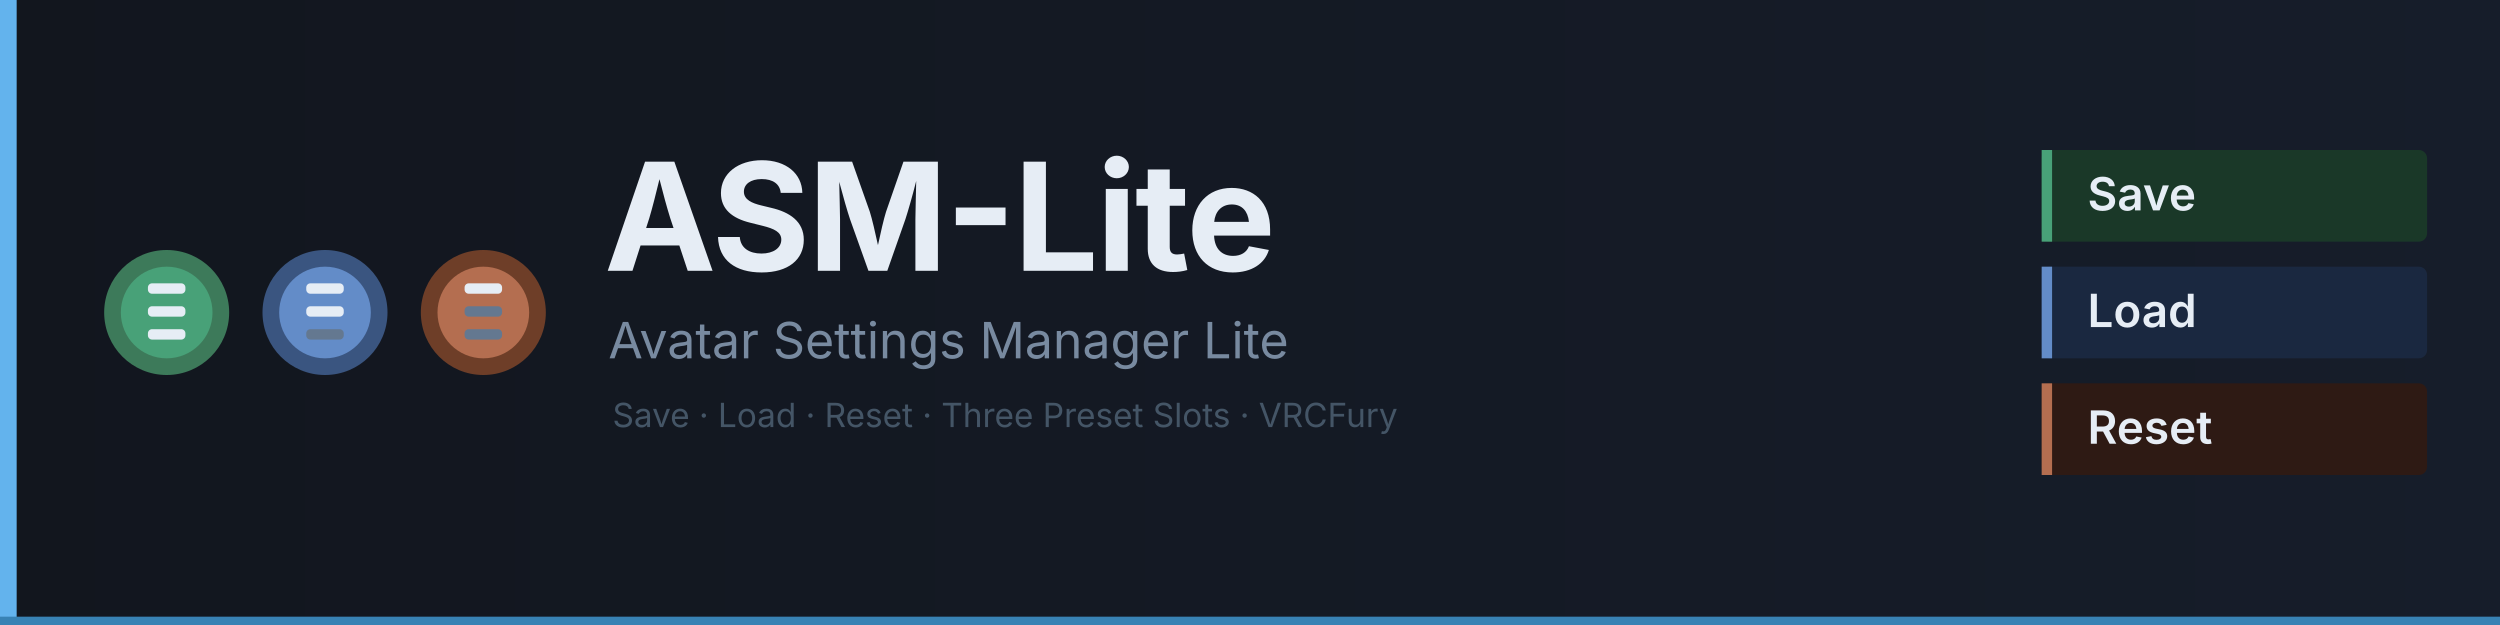
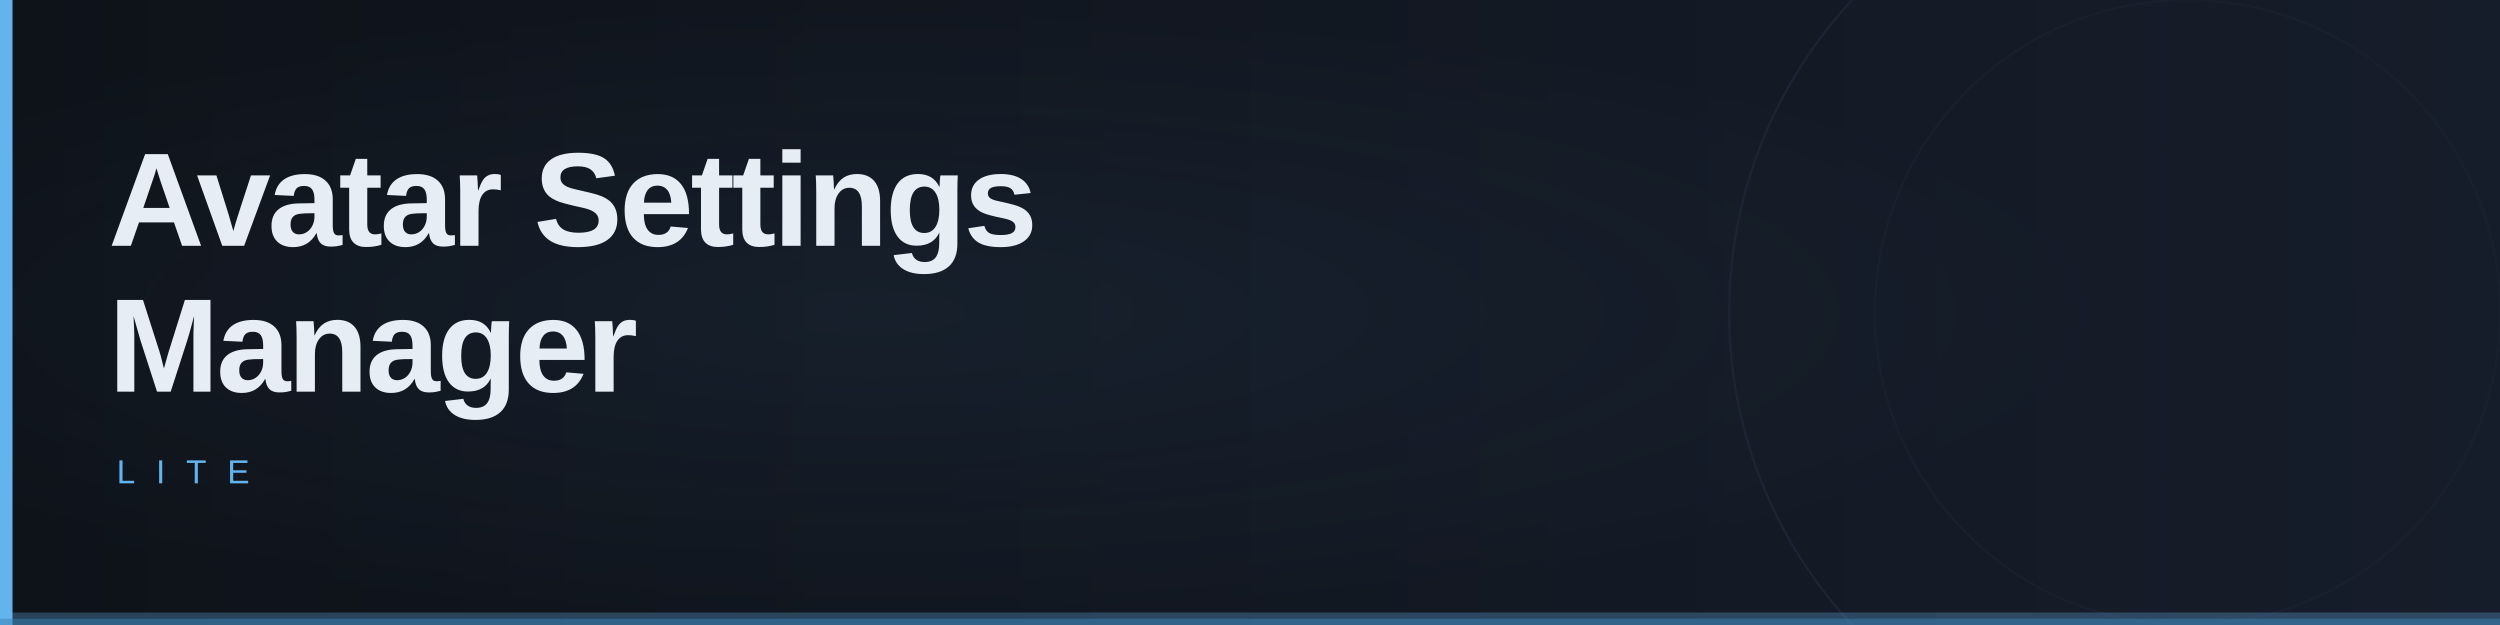
<svg xmlns="http://www.w3.org/2000/svg" width="1200" height="300" viewBox="0 0 1200 300">
  <defs>
-     <linearGradient id="bgGrad" x1="0" y1="0" x2="1" y2="0">
-       <stop offset="0%" stop-color="#12161e" />
+     <linearGradient id="bg" x1="0" y1="0" x2="1" y2="0">
+       <stop offset="0%" stop-color="#0e1219" />
      <stop offset="100%" stop-color="#161d2a" />
    </linearGradient>
+     <radialGradient id="glow" cx="35%" cy="50%" r="50%">
+       <stop offset="0%" stop-color="#63b3ed" stop-opacity="0.06" />
+       <stop offset="100%" stop-color="#63b3ed" stop-opacity="0" />
+     </radialGradient>
  </defs>
-   <rect width="1200" height="300" fill="url(#bgGrad)" />
-   <rect x="0" y="0" width="8" height="300" fill="#63b3ed" />
-   <rect x="0" y="296" width="1200" height="4" fill="#3882b4" />
-   <circle cx="80" cy="150" r="30" fill="#3d7a5a" />
-   <circle cx="80" cy="150" r="22" fill="#48a178" />
-   <rect x="71" y="136" width="18" height="5" rx="2" fill="#e6edf5" />
-   <rect x="71" y="147" width="18" height="5" rx="2" fill="#e6edf5" />
-   <rect x="71" y="158" width="18" height="5" rx="2" fill="#e6edf5" />
-   <circle cx="156" cy="150" r="30" fill="#3a5580" />
-   <circle cx="156" cy="150" r="22" fill="#638cc8" />
-   <rect x="147" y="136" width="18" height="5" rx="2" fill="#e6edf5" />
-   <rect x="147" y="147" width="18" height="5" rx="2" fill="#e6edf5" />
-   <rect x="147" y="158" width="18" height="5" rx="2" fill="#647890" />
-   <circle cx="232" cy="150" r="30" fill="#6e3e28" />
-   <circle cx="232" cy="150" r="22" fill="#b46e50" />
-   <rect x="223" y="136" width="18" height="5" rx="2" fill="#e6edf5" />
-   <rect x="223" y="147" width="18" height="5" rx="2" fill="#647890" />
-   <rect x="223" y="158" width="18" height="5" rx="2" fill="#647890" />
-   <text x="290" y="130" font-family="-apple-system, BlinkMacSystemFont, 'Segoe UI', sans-serif" font-size="72" font-weight="700" fill="#e6edf5" letter-spacing="-1">ASM-Lite</text>
-   <text x="292" y="172" font-family="-apple-system, BlinkMacSystemFont, 'Segoe UI', sans-serif" font-size="24" font-weight="400" fill="#788aa0">Avatar Settings Manager Lite</text>
-   <text x="294" y="205" font-family="-apple-system, BlinkMacSystemFont, 'Segoe UI', sans-serif" font-size="16" font-weight="400" fill="#445566">Save · Load · Reset · Three Preset Slots · VRCFury</text>
-   <rect x="980" y="72" width="185" height="44" rx="4" fill="#1a3828" />
-   <rect x="980" y="72" width="5" height="44" fill="#48a178" />
-   <text x="1002" y="101" font-family="-apple-system, BlinkMacSystemFont, 'Segoe UI', sans-serif" font-size="22" font-weight="600" fill="#e6edf5">Save</text>
-   <rect x="980" y="128" width="185" height="44" rx="4" fill="#1a2840" />
-   <rect x="980" y="128" width="5" height="44" fill="#638cc8" />
-   <text x="1002" y="157" font-family="-apple-system, BlinkMacSystemFont, 'Segoe UI', sans-serif" font-size="22" font-weight="600" fill="#e6edf5">Load</text>
-   <rect x="980" y="184" width="185" height="44" rx="4" fill="#2e1a14" />
-   <rect x="980" y="184" width="5" height="44" fill="#b46e50" />
-   <text x="1002" y="213" font-family="-apple-system, BlinkMacSystemFont, 'Segoe UI', sans-serif" font-size="22" font-weight="600" fill="#e6edf5">Reset</text>
+   <rect width="1200" height="300" fill="url(#bg)" />
+   <rect width="1200" height="300" fill="url(#glow)" />
+   <circle cx="1050" cy="150" r="220" fill="none" stroke="#1c2535" stroke-width="1" />
+   <circle cx="1050" cy="150" r="150" fill="none" stroke="#18202e" stroke-width="1" />
+   <circle cx="1050" cy="150" r="80" fill="none" stroke="#151c28" stroke-width="1" />
+   <rect x="0" y="0" width="6" height="300" fill="#63b3ed" />
+   <text x="52" y="118" font-family="-apple-system, BlinkMacSystemFont, 'Segoe UI', 'Helvetica Neue', Arial, sans-serif" font-size="64" font-weight="700" letter-spacing="-1.5" fill="#e6edf5">Avatar Settings</text>
+   <text x="52" y="188" font-family="-apple-system, BlinkMacSystemFont, 'Segoe UI', 'Helvetica Neue', Arial, sans-serif" font-size="64" font-weight="700" letter-spacing="-1.5" fill="#e6edf5">Manager</text>
+   <text x="56" y="232" font-family="-apple-system, BlinkMacSystemFont, 'Segoe UI', 'Helvetica Neue', Arial, sans-serif" font-size="16" font-weight="300" letter-spacing="10" fill="#63b3ed">LITE</text>
+   <rect x="0" y="294" width="1200" height="6" fill="#63b3ed" opacity="0.3" />
+   <rect x="0" y="297" width="1200" height="3" fill="#3882b4" opacity="0.5" />
</svg>
